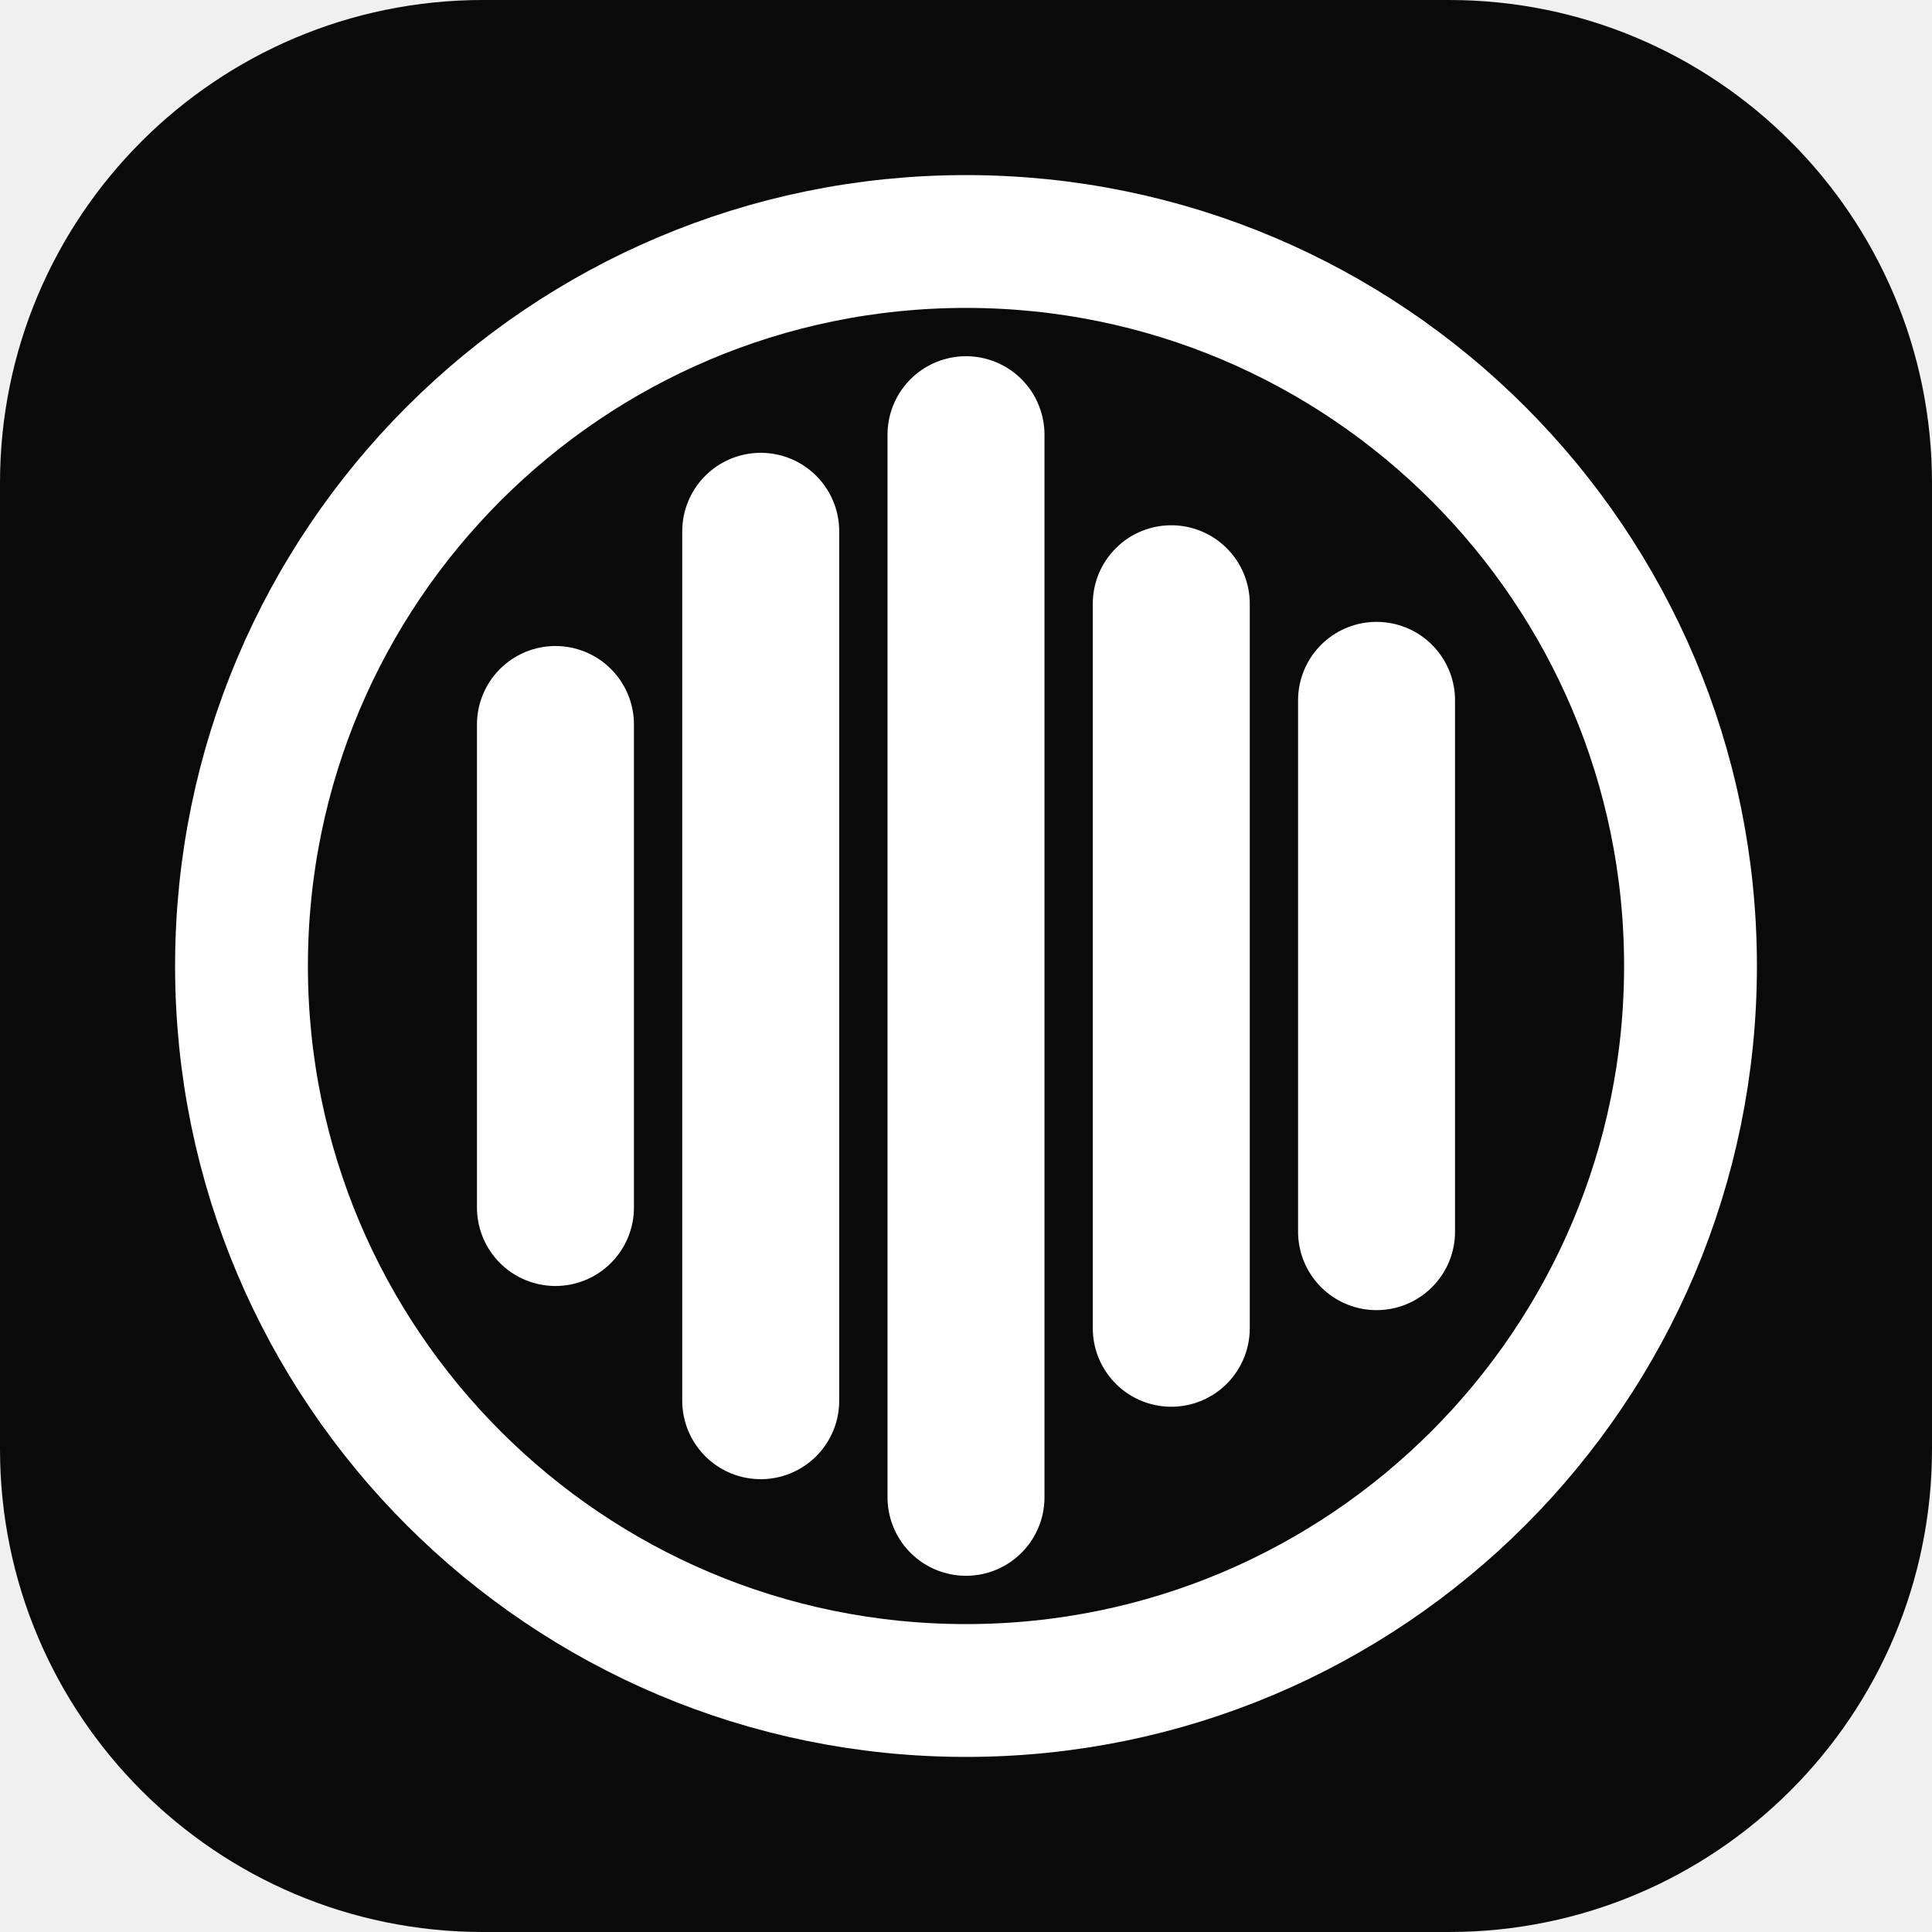
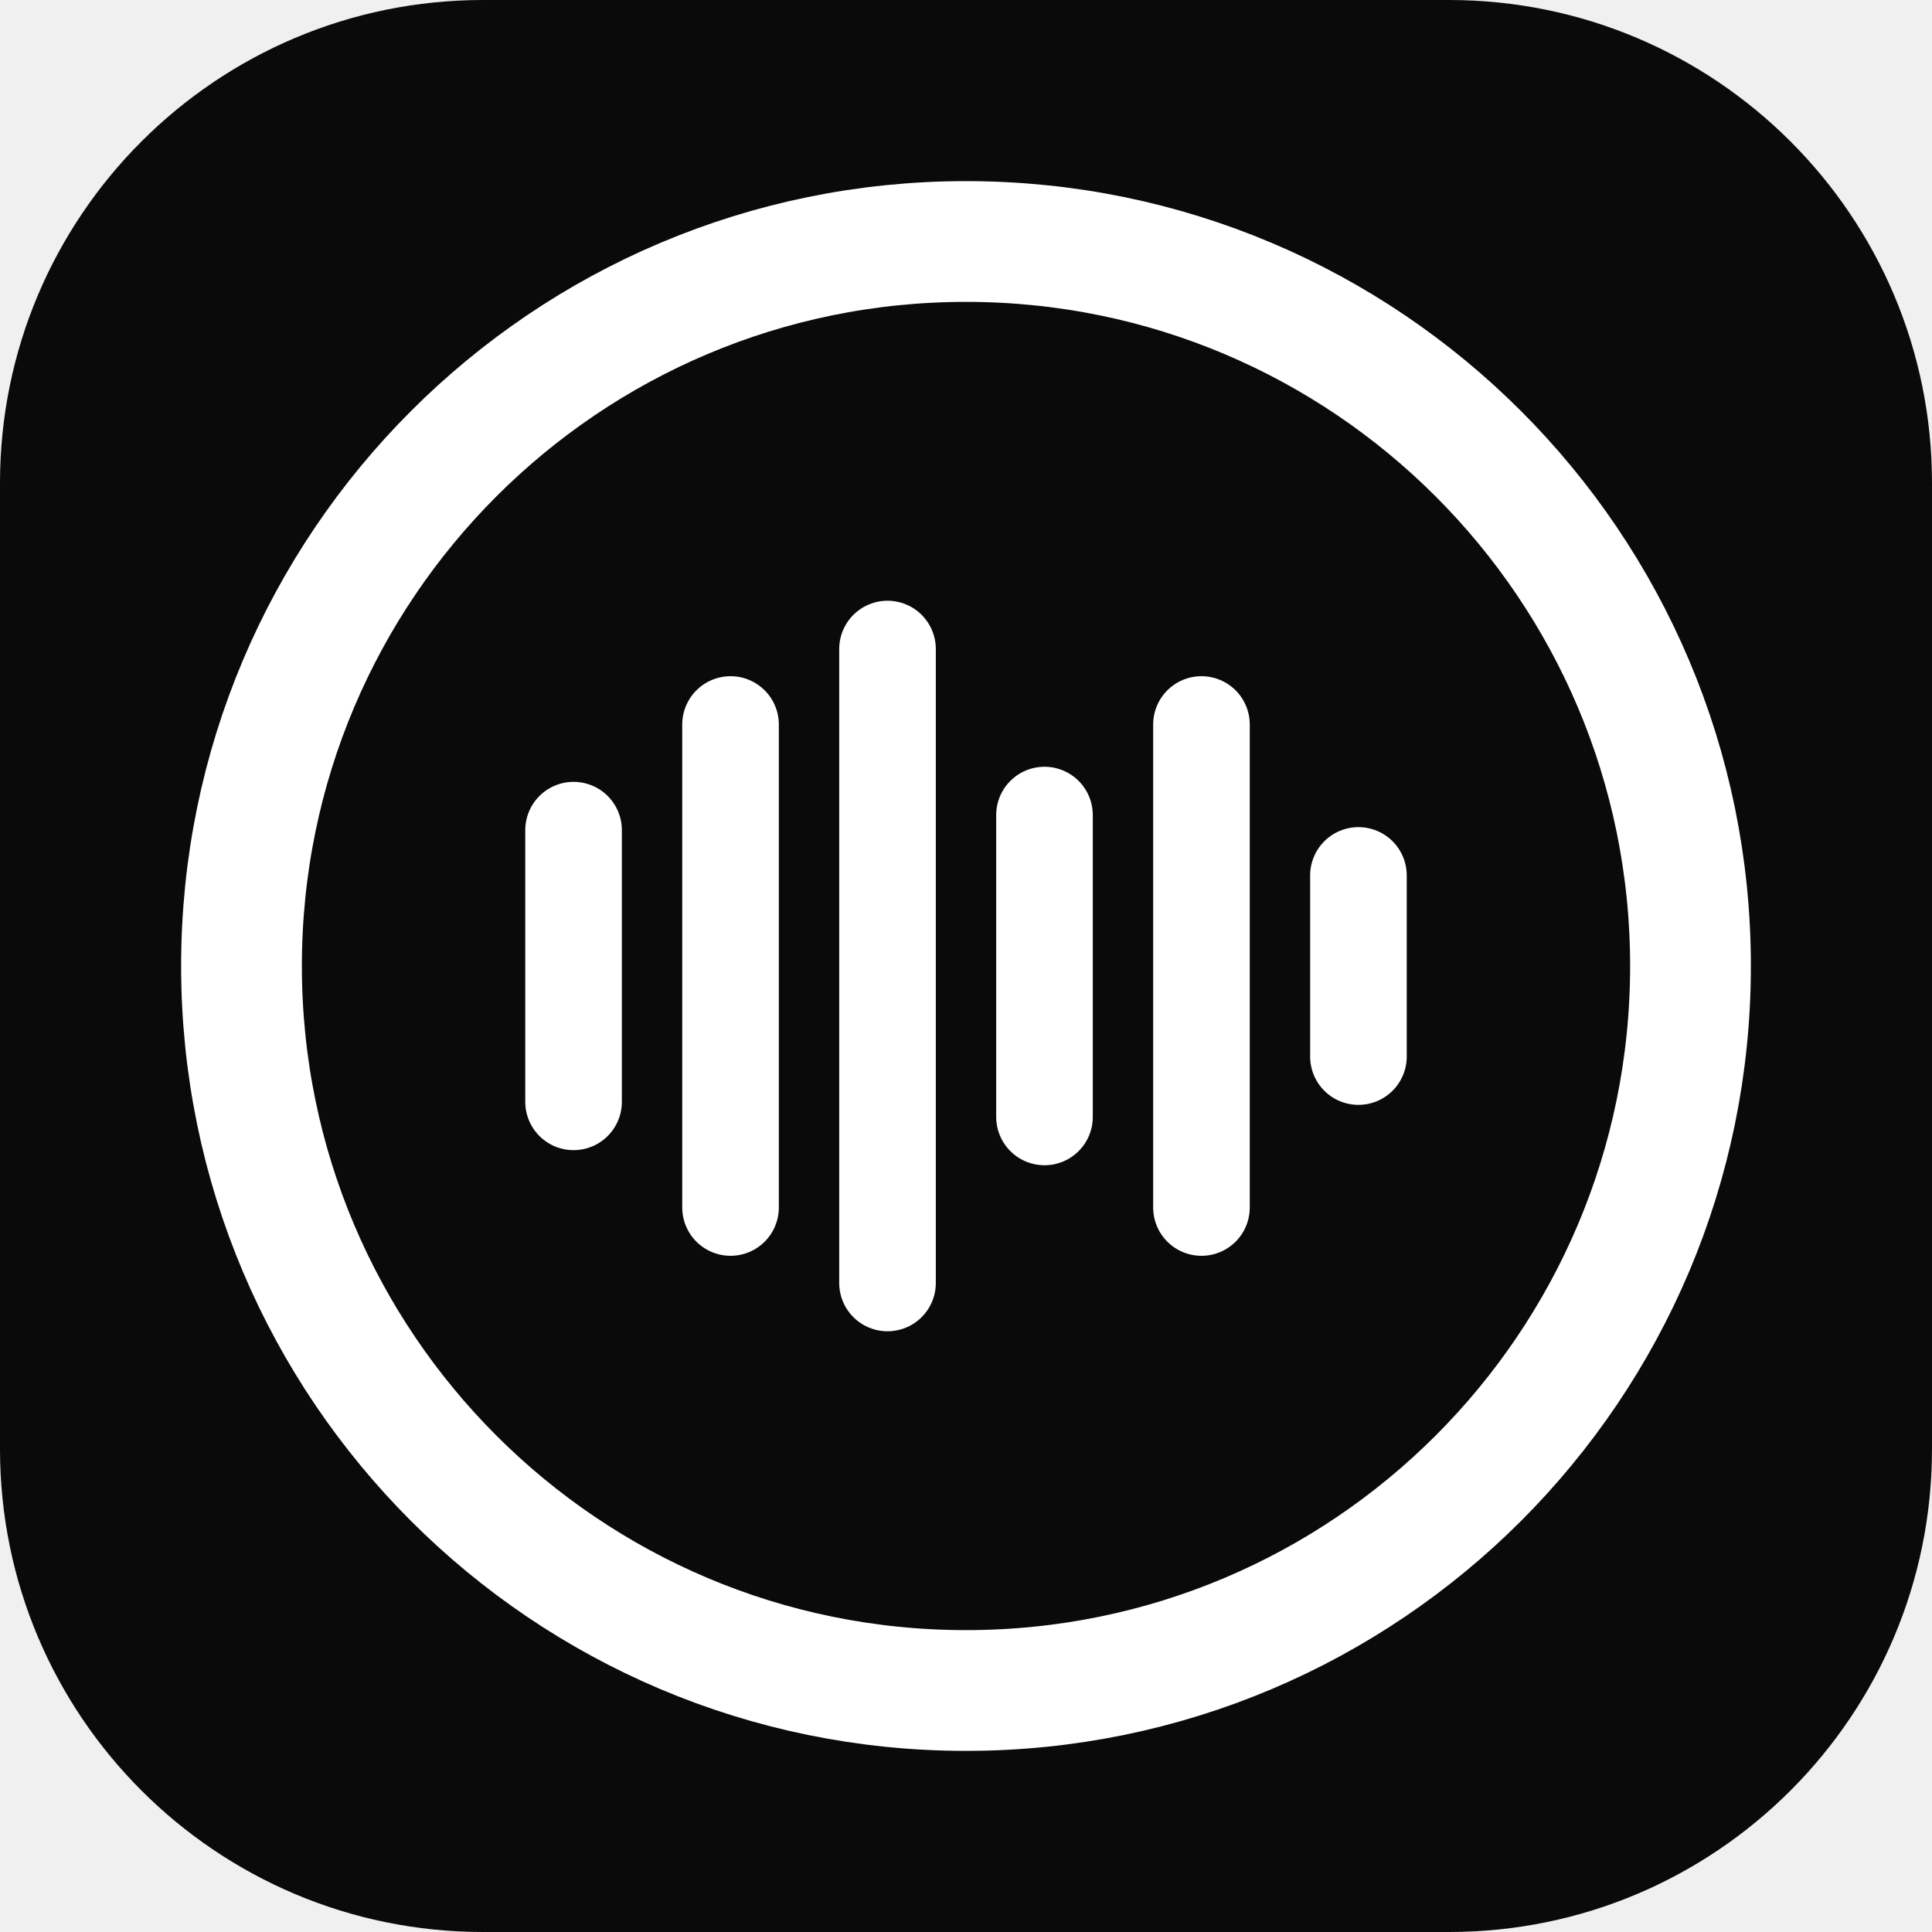
<svg xmlns="http://www.w3.org/2000/svg" viewBox="0 0 32 32">
  <rect width="32" height="32" rx="8" fill="#0a0a0a" />
-   <circle cx="16" cy="16" r="12" fill="none" stroke="#fff" stroke-width="2.2" />
-   <g stroke="#fff" stroke-width="2.6" stroke-linecap="round">
-     <line x1="9.2" y1="12" x2="9.2" y2="20" />
-     <line x1="12.6" y1="8.8" x2="12.6" y2="23.2" />
-     <line x1="16" y1="7.2" x2="16" y2="24.8" />
-     <line x1="19.4" y1="10" x2="19.4" y2="22" />
-     <line x1="22.8" y1="11.6" x2="22.8" y2="20.4" />
+   <circle cx="16" cy="16" r="12" fill="none" stroke="#fff" stroke-width="2.0" />
+   <g stroke="#fff" stroke-width="1.6" stroke-linecap="round">
+     <line x1="9.5" y1="13.75" x2="9.5" y2="18.25" />
+     <line x1="12.1" y1="12" x2="12.1" y2="20" />
+     <line x1="14.7" y1="10.75" x2="14.7" y2="21.25" />
+     <line x1="17.3" y1="13.5" x2="17.3" y2="18.5" />
+     <line x1="19.9" y1="12" x2="19.9" y2="20" />
+     <line x1="22.5" y1="14.5" x2="22.5" y2="17.5" />
  </g>
</svg>
